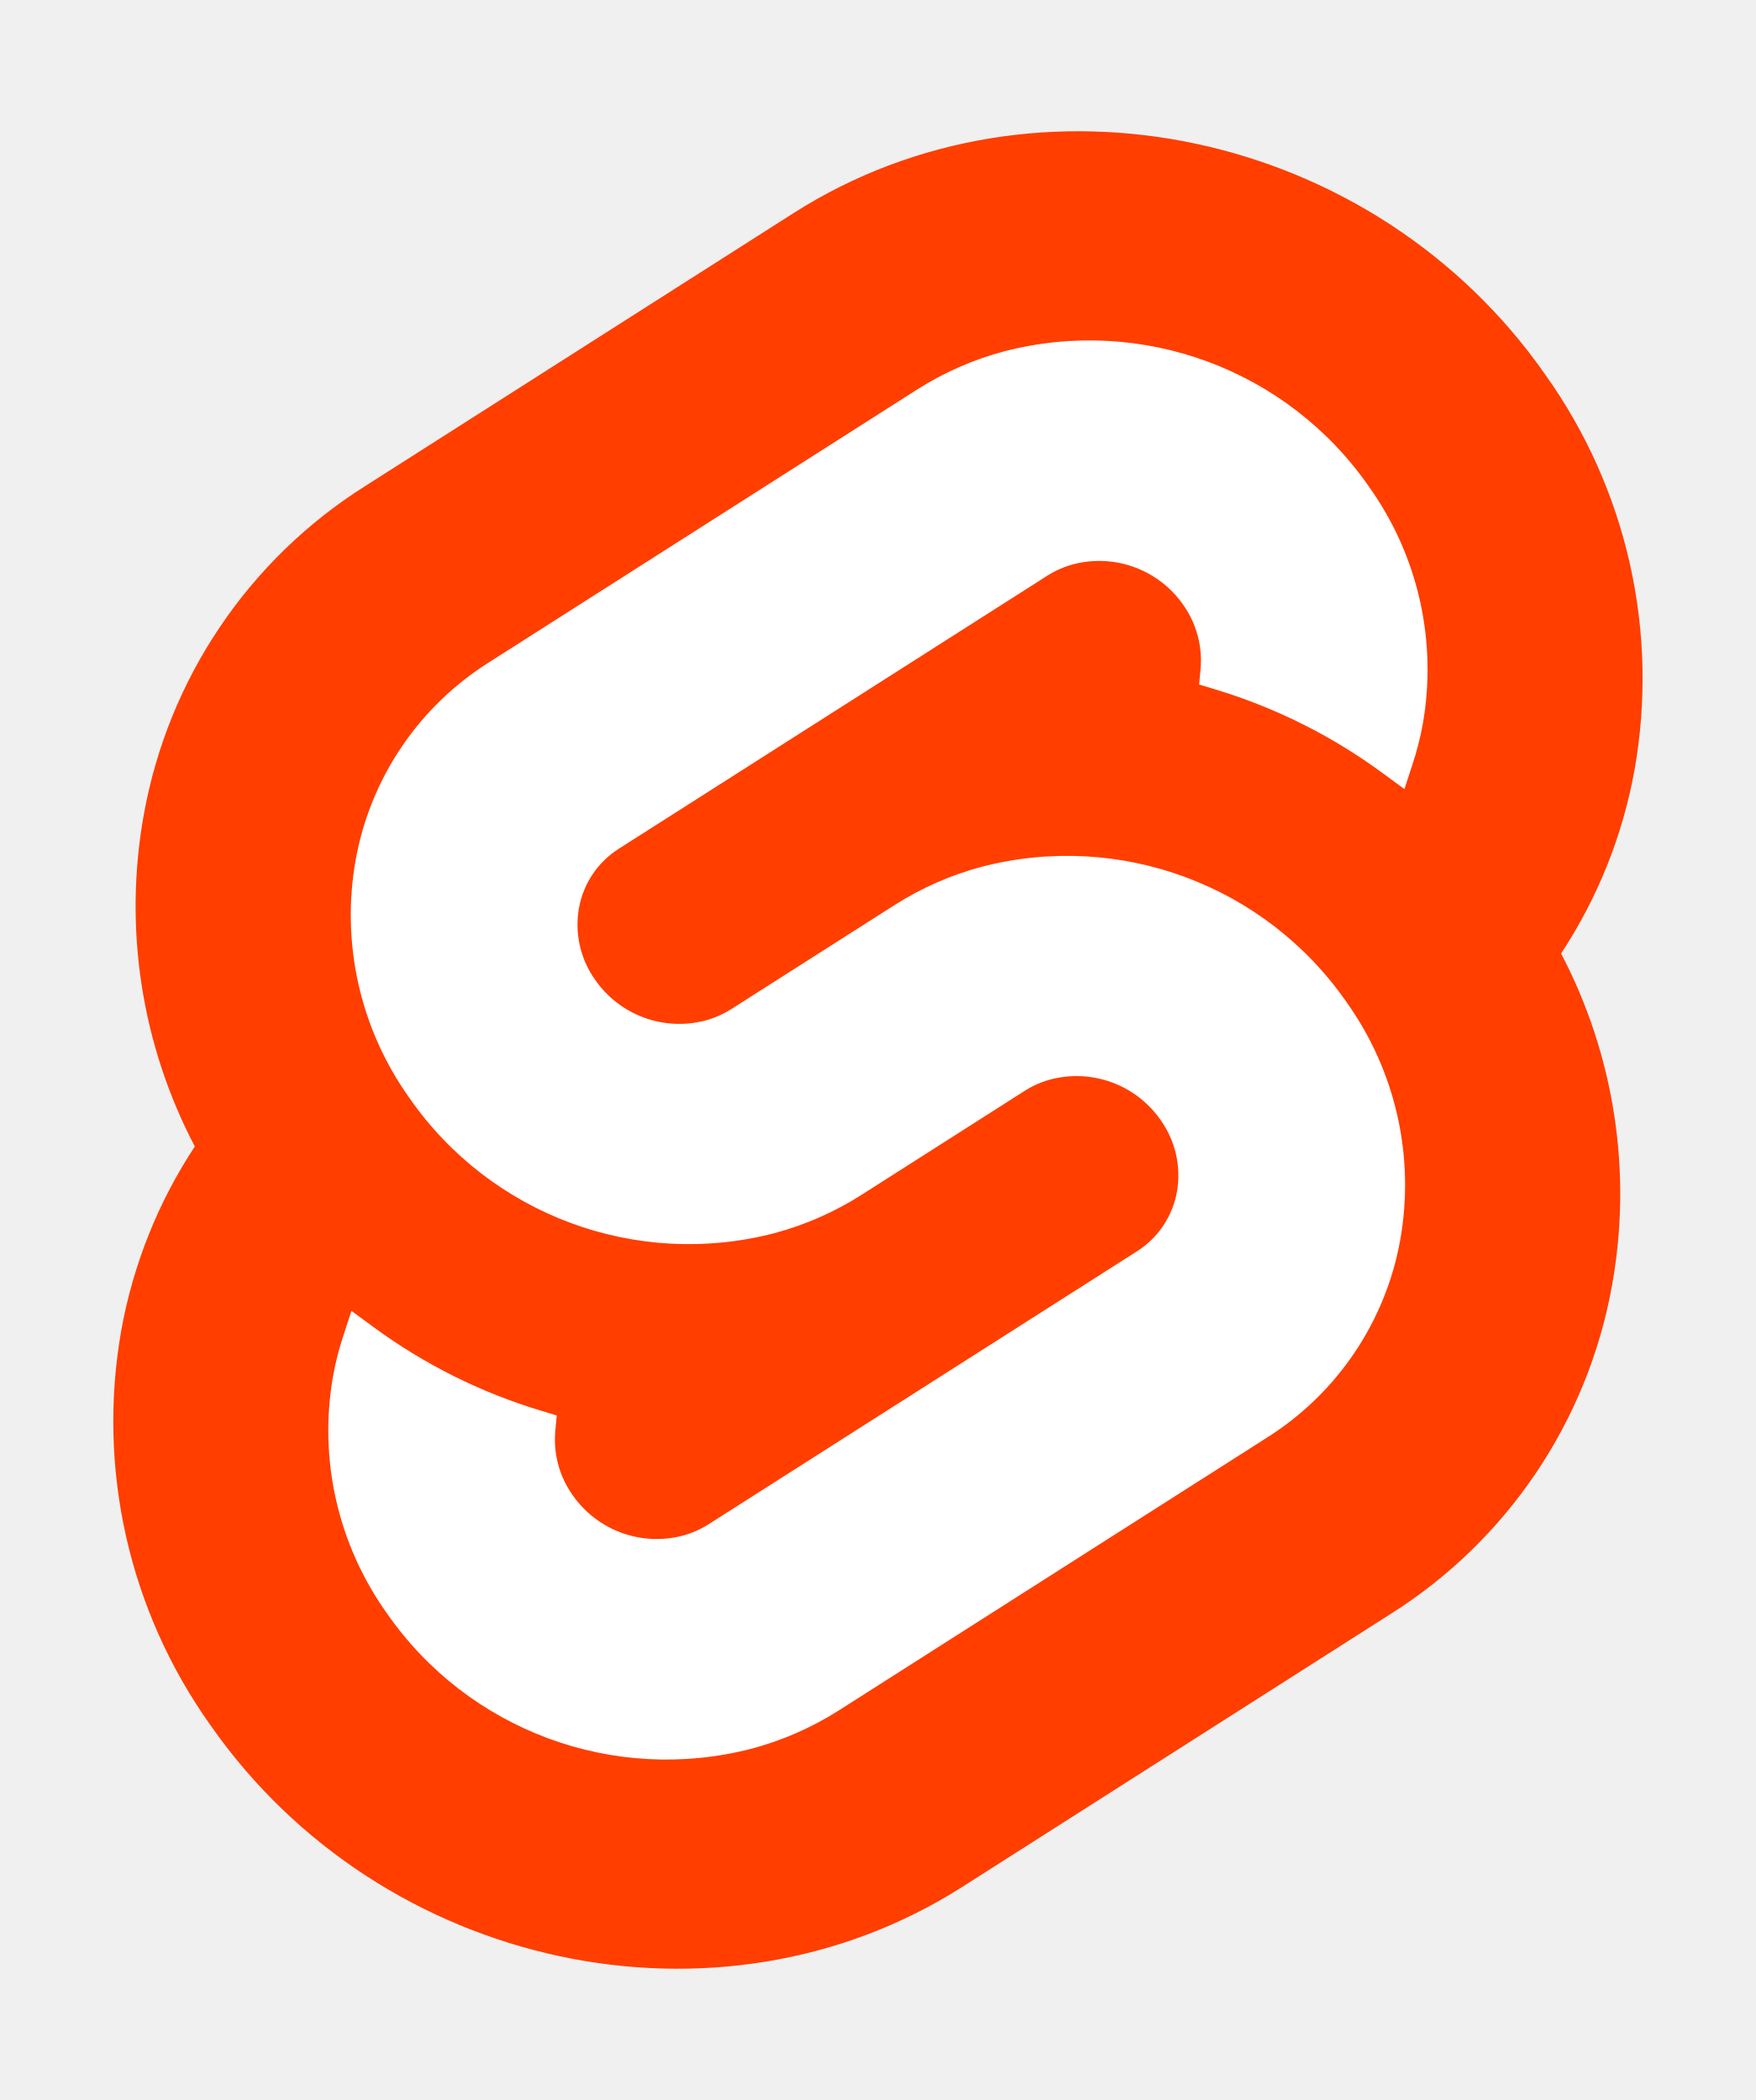
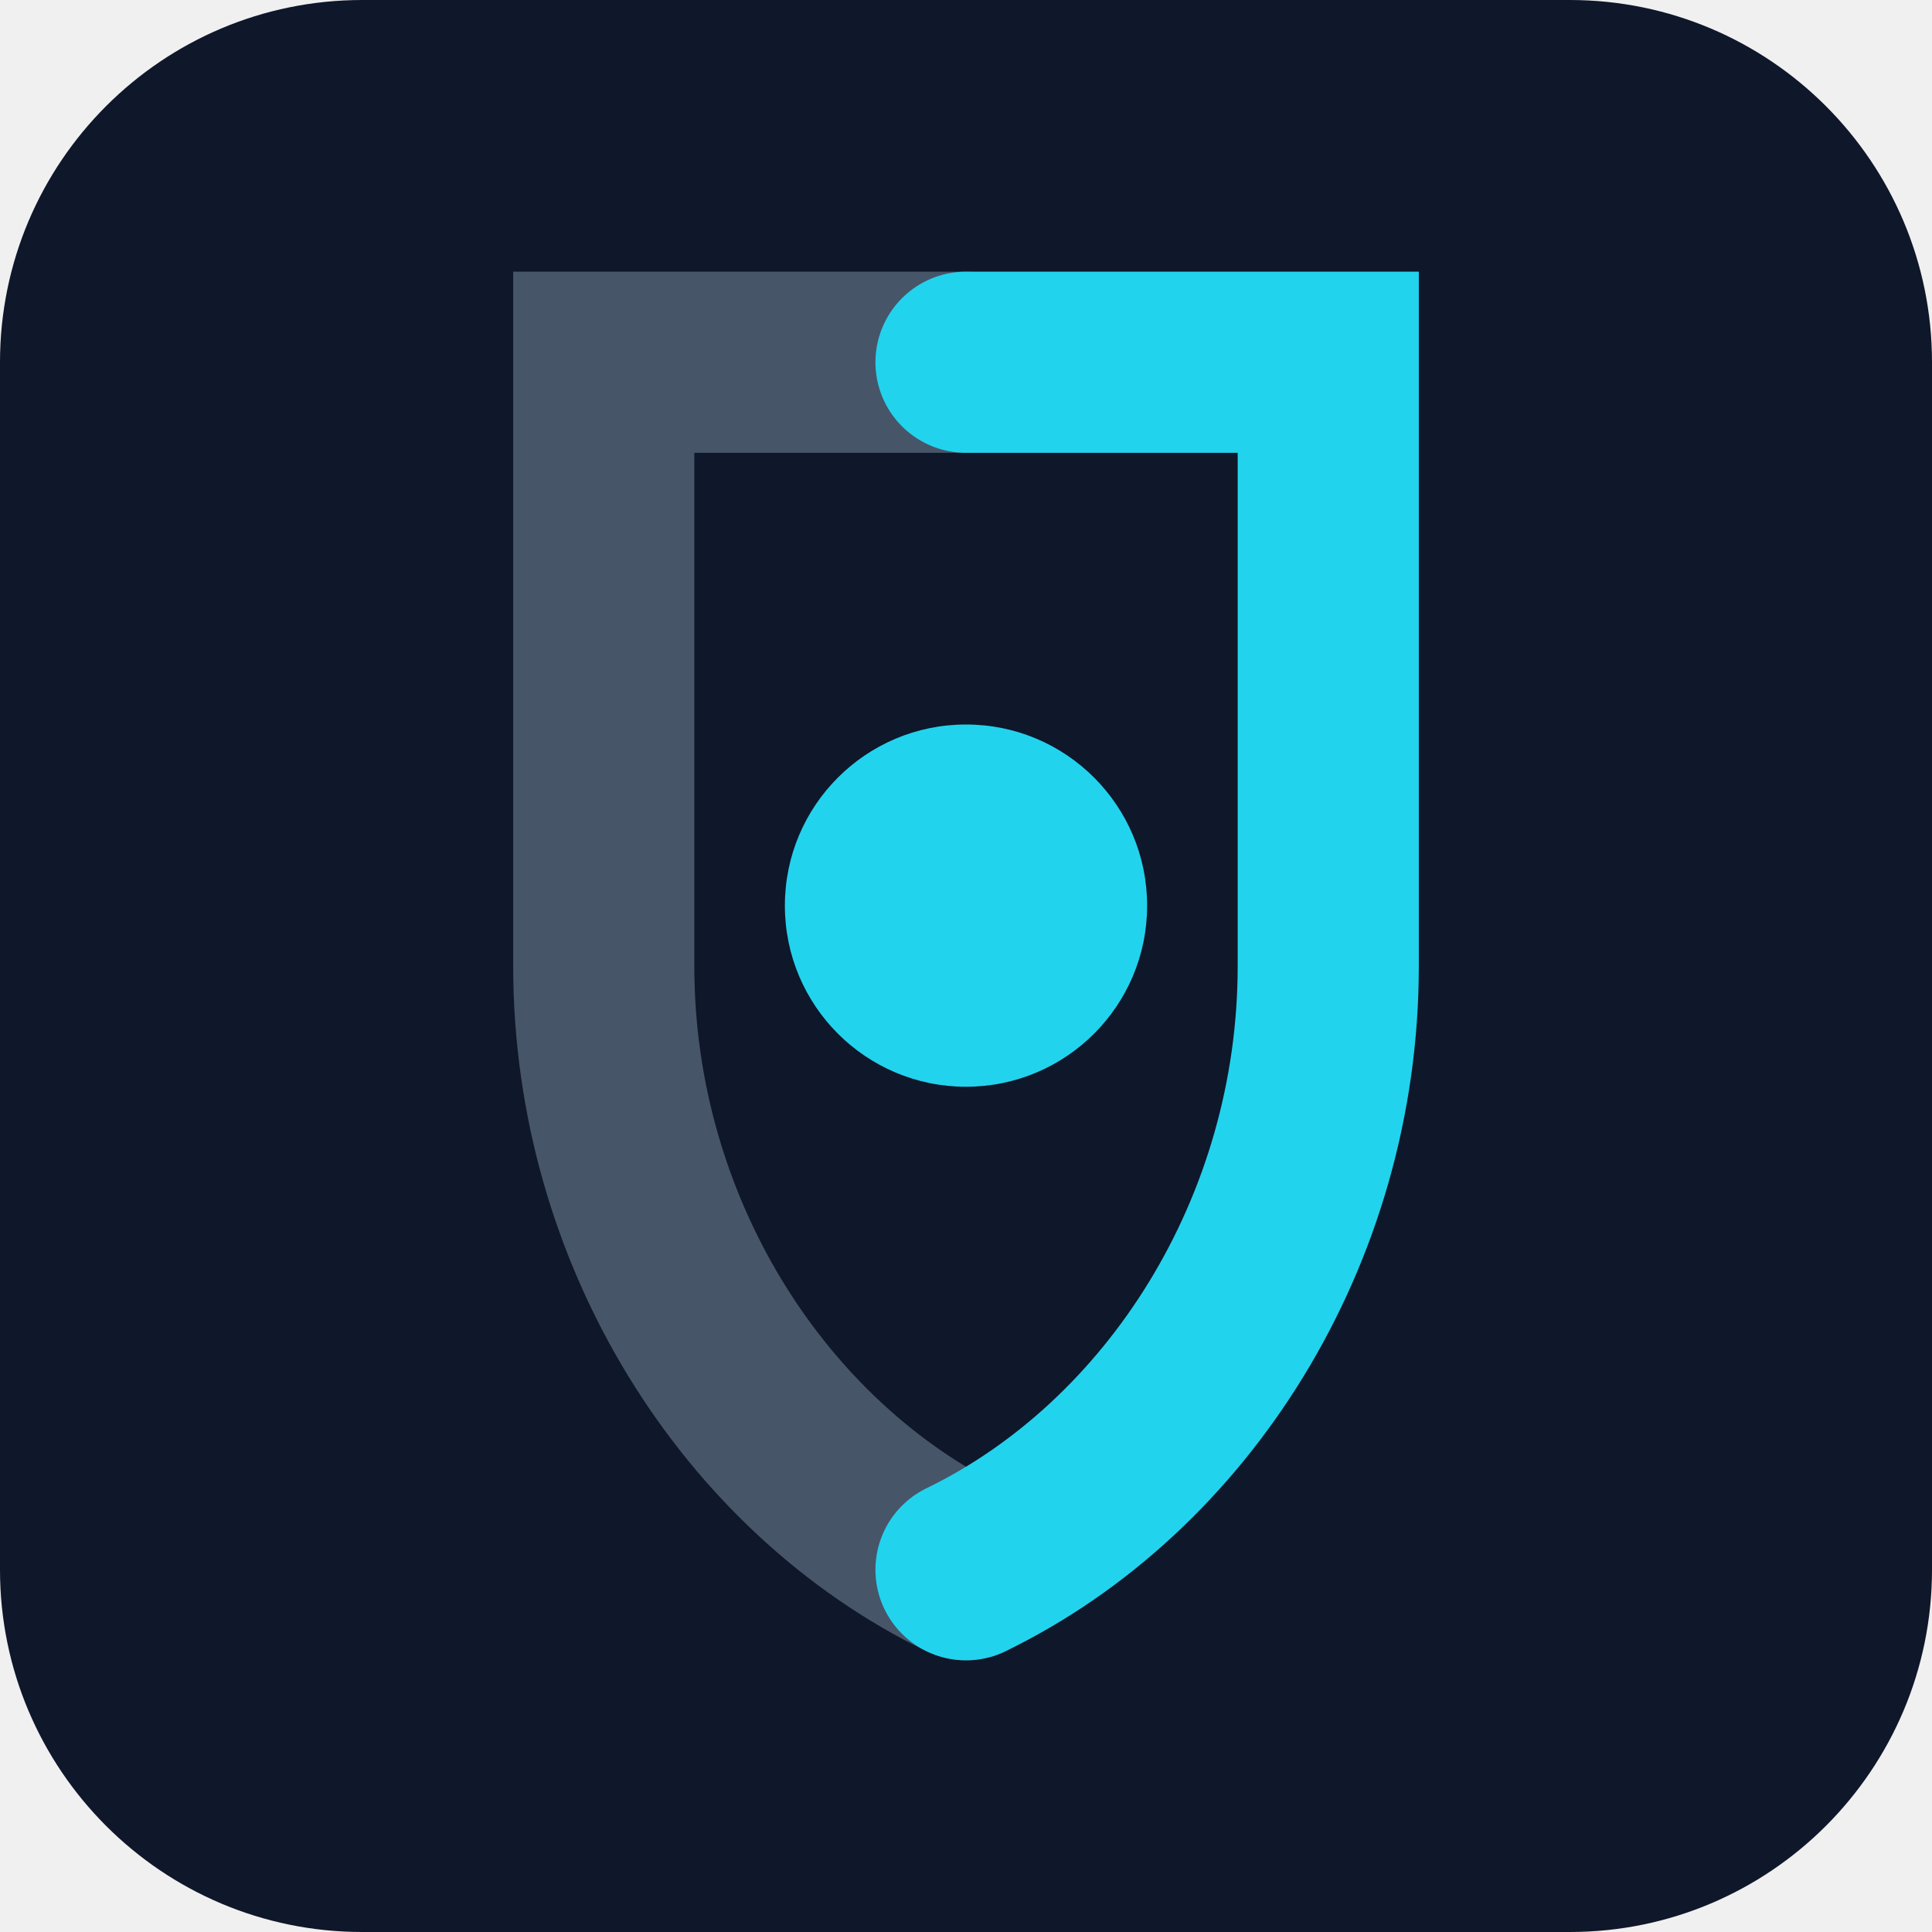
- <svg xmlns="http://www.w3.org/2000/svg" width="107" height="128" viewBox="0 0 107 128">
-   <path d="M94.157 22.819c-10.4-14.885-30.94-19.297-45.792-9.835L22.282 29.608A29.92 29.92 0 0 0 8.764 49.65a31.5 31.5 0 0 0 3.108 20.231 30 30 0 0 0-4.477 11.183 31.9 31.9 0 0 0 5.448 24.116c10.402 14.887 30.942 19.297 45.791 9.835l26.083-16.624A29.92 29.92 0 0 0 98.235 78.35a31.53 31.53 0 0 0-3.105-20.232 30 30 0 0 0 4.474-11.182 31.88 31.88 0 0 0-5.447-24.116" style="fill:#ff3e00" />
-   <path d="M45.817 106.582a20.72 20.72 0 0 1-22.237-8.243 19.17 19.17 0 0 1-3.277-14.503 18 18 0 0 1 .624-2.435l.49-1.498 1.337.981a33.6 33.6 0 0 0 10.203 5.098l.97.294-.09.968a5.85 5.85 0 0 0 1.052 3.878 6.24 6.24 0 0 0 6.695 2.485 5.8 5.8 0 0 0 1.603-.704L69.27 76.28a5.43 5.43 0 0 0 2.45-3.631 5.8 5.8 0 0 0-.987-4.371 6.24 6.24 0 0 0-6.698-2.487 5.7 5.7 0 0 0-1.6.704l-9.953 6.345a19 19 0 0 1-5.296 2.326 20.72 20.72 0 0 1-22.237-8.243 19.17 19.17 0 0 1-3.277-14.502 17.99 17.99 0 0 1 8.13-12.052l26.081-16.623a19 19 0 0 1 5.3-2.329 20.72 20.72 0 0 1 22.237 8.243 19.17 19.17 0 0 1 3.277 14.503 18 18 0 0 1-.624 2.435l-.49 1.498-1.337-.98a33.6 33.6 0 0 0-10.203-5.1l-.97-.294.09-.968a5.86 5.86 0 0 0-1.052-3.878 6.24 6.24 0 0 0-6.696-2.485 5.8 5.8 0 0 0-1.602.704L37.73 51.72a5.42 5.42 0 0 0-2.449 3.63 5.79 5.79 0 0 0 .986 4.372 6.24 6.24 0 0 0 6.698 2.486 5.8 5.8 0 0 0 1.602-.704l9.952-6.342a19 19 0 0 1 5.295-2.328 20.72 20.72 0 0 1 22.237 8.242 19.17 19.17 0 0 1 3.277 14.503 18 18 0 0 1-8.13 12.053l-26.081 16.622a19 19 0 0 1-5.3 2.328" style="fill:#fff" />
+ <svg xmlns="http://www.w3.org/2000/svg" viewBox="0 0 32 32">
+   <rect width="32" height="32" rx="6" fill="#0F172A" />
+   <path d="M16 6H10v10c0 4.4 2.5 8.3 6 10" stroke="#475569" stroke-width="3" fill="none" stroke-linecap="round" />
+   <path d="M16 6h6v10c0 4.4-2.5 8.3-6 10" stroke="#22D3EE" stroke-width="3" fill="none" stroke-linecap="round" />
+   <circle cx="16" cy="15" r="3" fill="#22D3EE" />
</svg>
